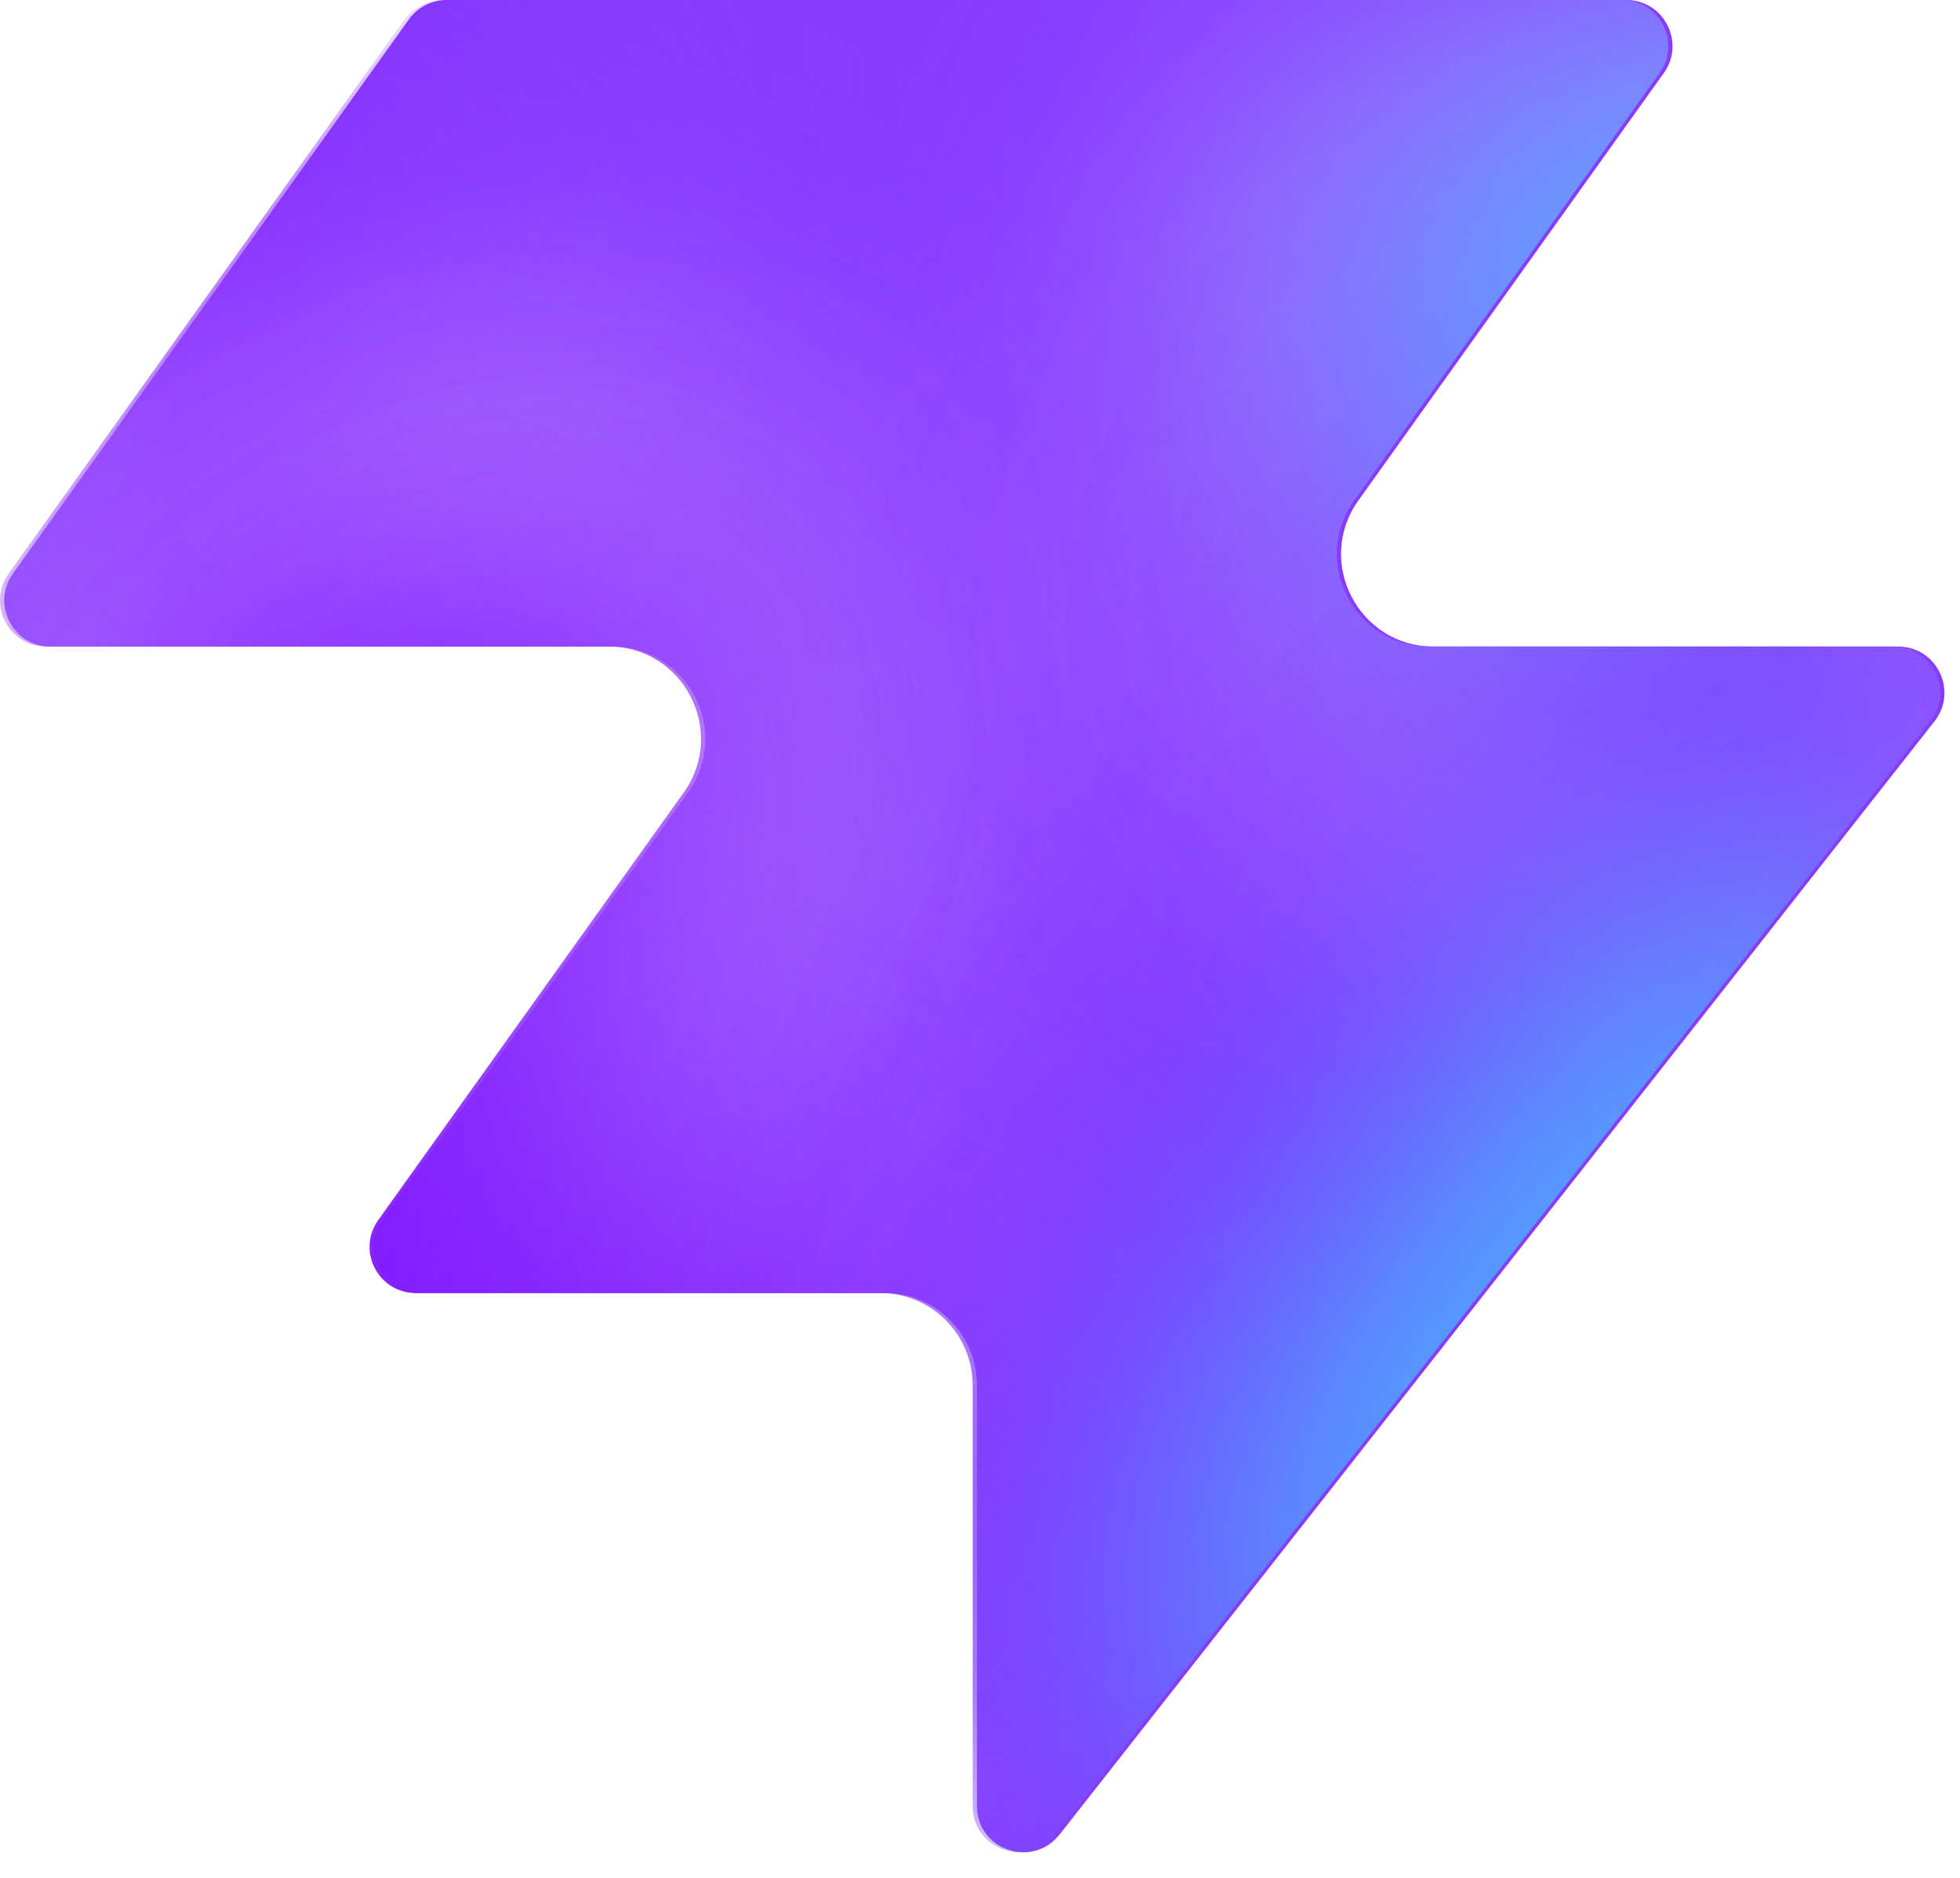
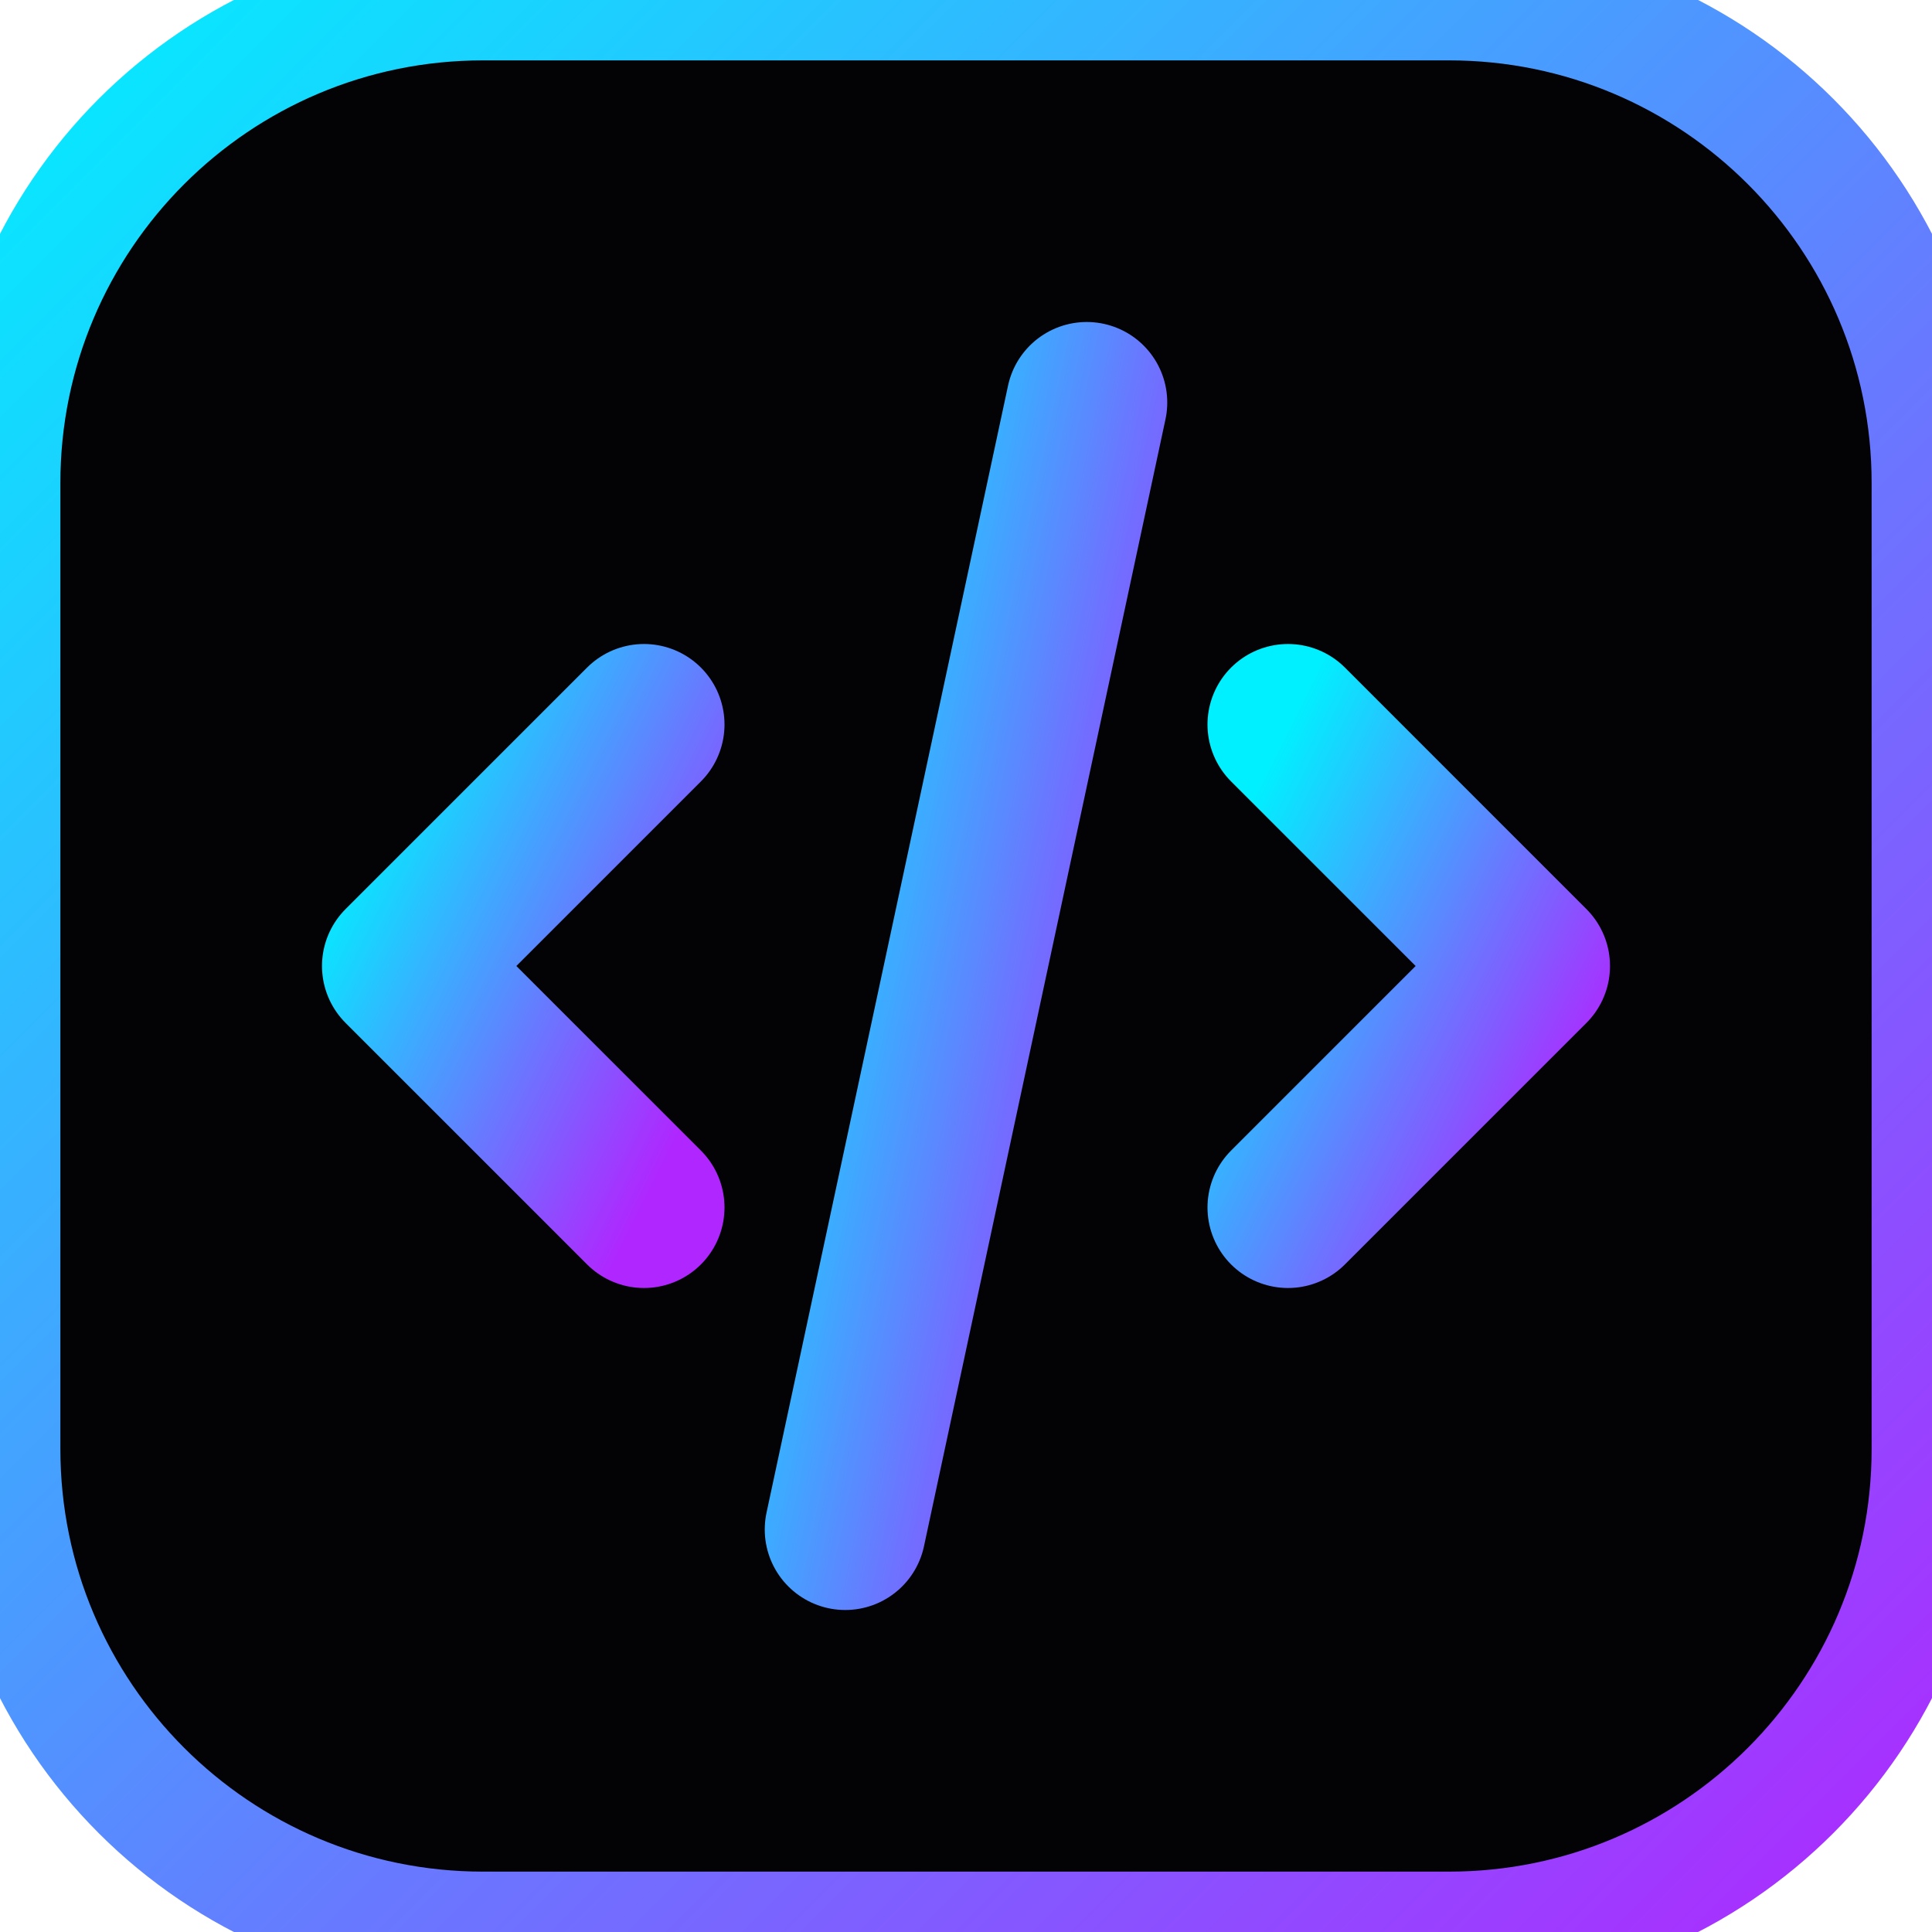
- <svg xmlns="http://www.w3.org/2000/svg" width="48" height="46" fill="none" viewBox="0 0 48 46">
-   <path fill="#863bff" d="M25.946 44.938c-.664.845-2.021.375-2.021-.698V33.937a2.26 2.26 0 0 0-2.262-2.262H10.287c-.92 0-1.456-1.04-.92-1.788l7.48-10.471c1.07-1.497 0-3.578-1.842-3.578H1.237c-.92 0-1.456-1.04-.92-1.788L10.013.474c.214-.297.556-.474.92-.474h28.894c.92 0 1.456 1.04.92 1.788l-7.48 10.471c-1.07 1.498 0 3.579 1.842 3.579h11.377c.943 0 1.473 1.088.89 1.83L25.947 44.94z" style="fill:#863bff;fill:color(display-p3 .525 .23 1);fill-opacity:1" />
-   <mask id="a" width="48" height="46" x="0" y="0" maskUnits="userSpaceOnUse" style="mask-type:alpha">
-     <path fill="#000" d="M25.842 44.938c-.664.844-2.021.375-2.021-.698V33.937a2.26 2.26 0 0 0-2.262-2.262H10.183c-.92 0-1.456-1.04-.92-1.788l7.48-10.471c1.07-1.498 0-3.579-1.842-3.579H1.133c-.92 0-1.456-1.04-.92-1.787L9.91.473c.214-.297.556-.474.92-.474h28.894c.92 0 1.456 1.04.92 1.788l-7.48 10.471c-1.07 1.498 0 3.578 1.842 3.578h11.377c.943 0 1.473 1.088.89 1.832L25.843 44.94z" style="fill:#000;fill-opacity:1" />
-   </mask>
-   <g mask="url(#a)">
-     <g filter="url(#b)">
-       <ellipse cx="5.508" cy="14.704" fill="#ede6ff" rx="5.508" ry="14.704" style="fill:#ede6ff;fill:color(display-p3 .927 .903 1);fill-opacity:1" transform="matrix(.00324 1 1 -.00324 -4.47 31.516)" />
-     </g>
-     <g filter="url(#c)">
-       <ellipse cx="10.399" cy="29.851" fill="#ede6ff" rx="10.399" ry="29.851" style="fill:#ede6ff;fill:color(display-p3 .927 .903 1);fill-opacity:1" transform="matrix(.00324 1 1 -.00324 -39.328 7.883)" />
-     </g>
-     <g filter="url(#d)">
-       <ellipse cx="5.508" cy="30.487" fill="#7e14ff" rx="5.508" ry="30.487" style="fill:#7e14ff;fill:color(display-p3 .492 .077 1);fill-opacity:1" transform="rotate(89.814 -25.913 -14.639)scale(1 -1)" />
-     </g>
-     <g filter="url(#e)">
-       <ellipse cx="5.508" cy="30.599" fill="#7e14ff" rx="5.508" ry="30.599" style="fill:#7e14ff;fill:color(display-p3 .492 .077 1);fill-opacity:1" transform="rotate(89.814 -32.644 -3.334)scale(1 -1)" />
-     </g>
-     <g filter="url(#f)">
-       <ellipse cx="5.508" cy="30.599" fill="#7e14ff" rx="5.508" ry="30.599" style="fill:#7e14ff;fill:color(display-p3 .492 .077 1);fill-opacity:1" transform="matrix(.00324 1 1 -.00324 -34.34 30.47)" />
-     </g>
-     <g filter="url(#g)">
-       <ellipse cx="14.072" cy="22.078" fill="#ede6ff" rx="14.072" ry="22.078" style="fill:#ede6ff;fill:color(display-p3 .927 .903 1);fill-opacity:1" transform="rotate(93.35 24.506 48.493)scale(-1 1)" />
-     </g>
-     <g filter="url(#h)">
-       <ellipse cx="3.47" cy="21.501" fill="#7e14ff" rx="3.47" ry="21.501" style="fill:#7e14ff;fill:color(display-p3 .492 .077 1);fill-opacity:1" transform="rotate(89.009 28.708 47.59)scale(-1 1)" />
-     </g>
-     <g filter="url(#i)">
-       <ellipse cx="3.47" cy="21.501" fill="#7e14ff" rx="3.47" ry="21.501" style="fill:#7e14ff;fill:color(display-p3 .492 .077 1);fill-opacity:1" transform="rotate(89.009 28.708 47.59)scale(-1 1)" />
-     </g>
-     <g filter="url(#j)">
-       <ellipse cx=".387" cy="8.972" fill="#7e14ff" rx="4.407" ry="29.108" style="fill:#7e14ff;fill:color(display-p3 .492 .077 1);fill-opacity:1" transform="rotate(39.51 .387 8.972)" />
-     </g>
-     <g filter="url(#k)">
-       <ellipse cx="47.523" cy="-6.092" fill="#7e14ff" rx="4.407" ry="29.108" style="fill:#7e14ff;fill:color(display-p3 .492 .077 1);fill-opacity:1" transform="rotate(37.892 47.523 -6.092)" />
-     </g>
-     <g filter="url(#l)">
-       <ellipse cx="41.412" cy="6.333" fill="#47bfff" rx="5.971" ry="9.665" style="fill:#47bfff;fill:color(display-p3 .28 .748 1);fill-opacity:1" transform="rotate(37.892 41.412 6.333)" />
-     </g>
-     <g filter="url(#m)">
-       <ellipse cx="-1.879" cy="38.332" fill="#7e14ff" rx="4.407" ry="29.108" style="fill:#7e14ff;fill:color(display-p3 .492 .077 1);fill-opacity:1" transform="rotate(37.892 -1.88 38.332)" />
-     </g>
-     <g filter="url(#n)">
-       <ellipse cx="-1.879" cy="38.332" fill="#7e14ff" rx="4.407" ry="29.108" style="fill:#7e14ff;fill:color(display-p3 .492 .077 1);fill-opacity:1" transform="rotate(37.892 -1.88 38.332)" />
-     </g>
-     <g filter="url(#o)">
-       <ellipse cx="35.651" cy="29.907" fill="#7e14ff" rx="4.407" ry="29.108" style="fill:#7e14ff;fill:color(display-p3 .492 .077 1);fill-opacity:1" transform="rotate(37.892 35.651 29.907)" />
-     </g>
-     <g filter="url(#p)">
-       <ellipse cx="38.418" cy="32.4" fill="#47bfff" rx="5.971" ry="15.297" style="fill:#47bfff;fill:color(display-p3 .28 .748 1);fill-opacity:1" transform="rotate(37.892 38.418 32.4)" />
-     </g>
+ <svg xmlns="http://www.w3.org/2000/svg" viewBox="0 0 24 24">
+   <defs>
+     <linearGradient id="neon" x1="0%" y1="0%" x2="100%" y2="100%">
+       <stop offset="0%" stop-color="#00f0ff" />
+       <stop offset="100%" stop-color="#b026ff" />
+     </linearGradient>
+   </defs>
+   <rect width="24" height="24" rx="6" fill="#030305" />
+   <rect width="24" height="24" rx="6" fill="none" stroke="url(#neon)" stroke-width="1.5" />
+   <g stroke="url(#neon)" stroke-width="2" stroke-linecap="round" stroke-linejoin="round" fill="none">
+     <path d="M16 15L19 12L16 9" />
+     <path d="M8 9L5 12L8 15" />
+     <path d="M13.5 5L10.5 19" />
  </g>
-   <defs>
-     <filter id="b" width="60.045" height="41.654" x="-19.77" y="16.149" color-interpolation-filters="sRGB" filterUnits="userSpaceOnUse">
-       <feFlood flood-opacity="0" result="BackgroundImageFix" />
-       <feBlend in="SourceGraphic" in2="BackgroundImageFix" result="shape" />
-       <feGaussianBlur result="effect1_foregroundBlur_2002_17158" stdDeviation="7.659" />
-     </filter>
-     <filter id="c" width="90.34" height="51.437" x="-54.613" y="-7.533" color-interpolation-filters="sRGB" filterUnits="userSpaceOnUse">
-       <feFlood flood-opacity="0" result="BackgroundImageFix" />
-       <feBlend in="SourceGraphic" in2="BackgroundImageFix" result="shape" />
-       <feGaussianBlur result="effect1_foregroundBlur_2002_17158" stdDeviation="7.659" />
-     </filter>
-     <filter id="d" width="79.355" height="29.4" x="-49.64" y="2.03" color-interpolation-filters="sRGB" filterUnits="userSpaceOnUse">
-       <feFlood flood-opacity="0" result="BackgroundImageFix" />
-       <feBlend in="SourceGraphic" in2="BackgroundImageFix" result="shape" />
-       <feGaussianBlur result="effect1_foregroundBlur_2002_17158" stdDeviation="4.596" />
-     </filter>
-     <filter id="e" width="79.579" height="29.4" x="-45.045" y="20.029" color-interpolation-filters="sRGB" filterUnits="userSpaceOnUse">
-       <feFlood flood-opacity="0" result="BackgroundImageFix" />
-       <feBlend in="SourceGraphic" in2="BackgroundImageFix" result="shape" />
-       <feGaussianBlur result="effect1_foregroundBlur_2002_17158" stdDeviation="4.596" />
-     </filter>
-     <filter id="f" width="79.579" height="29.4" x="-43.513" y="21.178" color-interpolation-filters="sRGB" filterUnits="userSpaceOnUse">
-       <feFlood flood-opacity="0" result="BackgroundImageFix" />
-       <feBlend in="SourceGraphic" in2="BackgroundImageFix" result="shape" />
-       <feGaussianBlur result="effect1_foregroundBlur_2002_17158" stdDeviation="4.596" />
-     </filter>
-     <filter id="g" width="74.749" height="58.852" x="15.756" y="-17.901" color-interpolation-filters="sRGB" filterUnits="userSpaceOnUse">
-       <feFlood flood-opacity="0" result="BackgroundImageFix" />
-       <feBlend in="SourceGraphic" in2="BackgroundImageFix" result="shape" />
-       <feGaussianBlur result="effect1_foregroundBlur_2002_17158" stdDeviation="7.659" />
-     </filter>
-     <filter id="h" width="61.377" height="25.362" x="23.548" y="2.284" color-interpolation-filters="sRGB" filterUnits="userSpaceOnUse">
-       <feFlood flood-opacity="0" result="BackgroundImageFix" />
-       <feBlend in="SourceGraphic" in2="BackgroundImageFix" result="shape" />
-       <feGaussianBlur result="effect1_foregroundBlur_2002_17158" stdDeviation="4.596" />
-     </filter>
-     <filter id="i" width="61.377" height="25.362" x="23.548" y="2.284" color-interpolation-filters="sRGB" filterUnits="userSpaceOnUse">
-       <feFlood flood-opacity="0" result="BackgroundImageFix" />
-       <feBlend in="SourceGraphic" in2="BackgroundImageFix" result="shape" />
-       <feGaussianBlur result="effect1_foregroundBlur_2002_17158" stdDeviation="4.596" />
-     </filter>
-     <filter id="j" width="56.045" height="63.649" x="-27.636" y="-22.853" color-interpolation-filters="sRGB" filterUnits="userSpaceOnUse">
-       <feFlood flood-opacity="0" result="BackgroundImageFix" />
-       <feBlend in="SourceGraphic" in2="BackgroundImageFix" result="shape" />
-       <feGaussianBlur result="effect1_foregroundBlur_2002_17158" stdDeviation="4.596" />
-     </filter>
-     <filter id="k" width="54.814" height="64.646" x="20.116" y="-38.415" color-interpolation-filters="sRGB" filterUnits="userSpaceOnUse">
-       <feFlood flood-opacity="0" result="BackgroundImageFix" />
-       <feBlend in="SourceGraphic" in2="BackgroundImageFix" result="shape" />
-       <feGaussianBlur result="effect1_foregroundBlur_2002_17158" stdDeviation="4.596" />
-     </filter>
-     <filter id="l" width="33.541" height="35.313" x="24.641" y="-11.323" color-interpolation-filters="sRGB" filterUnits="userSpaceOnUse">
-       <feFlood flood-opacity="0" result="BackgroundImageFix" />
-       <feBlend in="SourceGraphic" in2="BackgroundImageFix" result="shape" />
-       <feGaussianBlur result="effect1_foregroundBlur_2002_17158" stdDeviation="4.596" />
-     </filter>
-     <filter id="m" width="54.814" height="64.646" x="-29.286" y="6.009" color-interpolation-filters="sRGB" filterUnits="userSpaceOnUse">
-       <feFlood flood-opacity="0" result="BackgroundImageFix" />
-       <feBlend in="SourceGraphic" in2="BackgroundImageFix" result="shape" />
-       <feGaussianBlur result="effect1_foregroundBlur_2002_17158" stdDeviation="4.596" />
-     </filter>
-     <filter id="n" width="54.814" height="64.646" x="-29.286" y="6.009" color-interpolation-filters="sRGB" filterUnits="userSpaceOnUse">
-       <feFlood flood-opacity="0" result="BackgroundImageFix" />
-       <feBlend in="SourceGraphic" in2="BackgroundImageFix" result="shape" />
-       <feGaussianBlur result="effect1_foregroundBlur_2002_17158" stdDeviation="4.596" />
-     </filter>
-     <filter id="o" width="54.814" height="64.646" x="8.244" y="-2.416" color-interpolation-filters="sRGB" filterUnits="userSpaceOnUse">
-       <feFlood flood-opacity="0" result="BackgroundImageFix" />
-       <feBlend in="SourceGraphic" in2="BackgroundImageFix" result="shape" />
-       <feGaussianBlur result="effect1_foregroundBlur_2002_17158" stdDeviation="4.596" />
-     </filter>
-     <filter id="p" width="39.409" height="43.623" x="18.713" y="10.588" color-interpolation-filters="sRGB" filterUnits="userSpaceOnUse">
-       <feFlood flood-opacity="0" result="BackgroundImageFix" />
-       <feBlend in="SourceGraphic" in2="BackgroundImageFix" result="shape" />
-       <feGaussianBlur result="effect1_foregroundBlur_2002_17158" stdDeviation="4.596" />
-     </filter>
-   </defs>
</svg>
